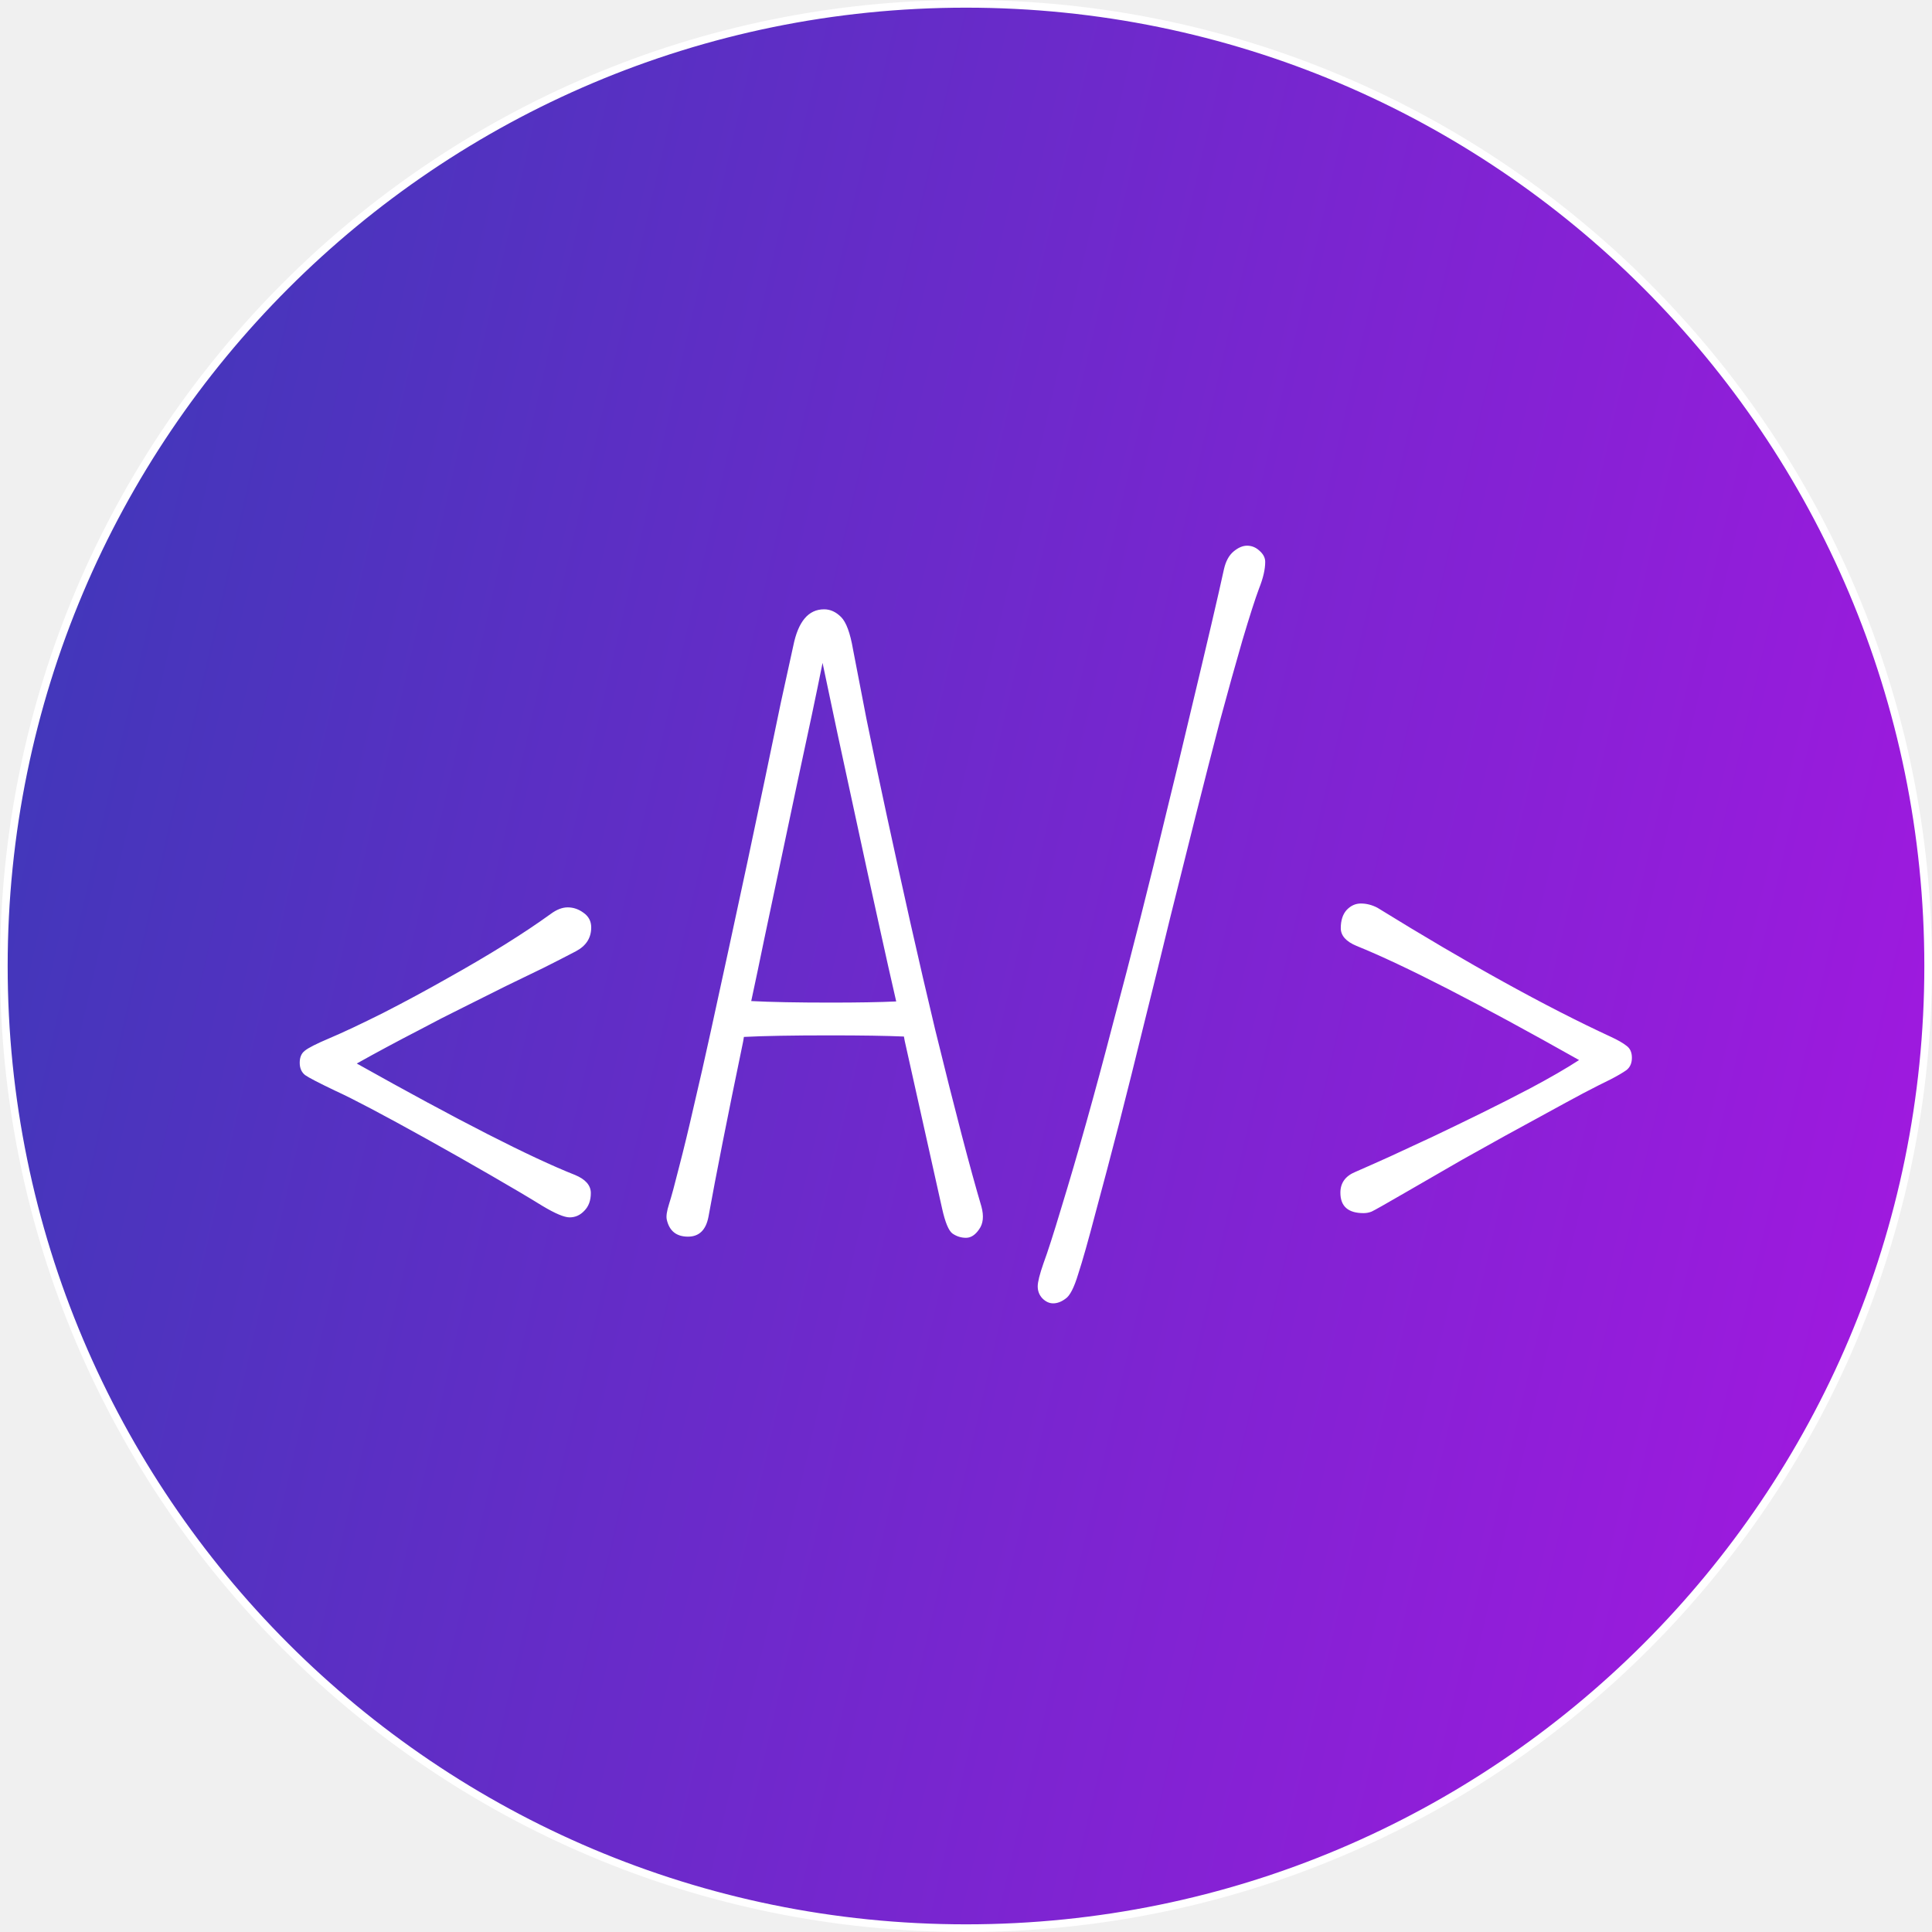
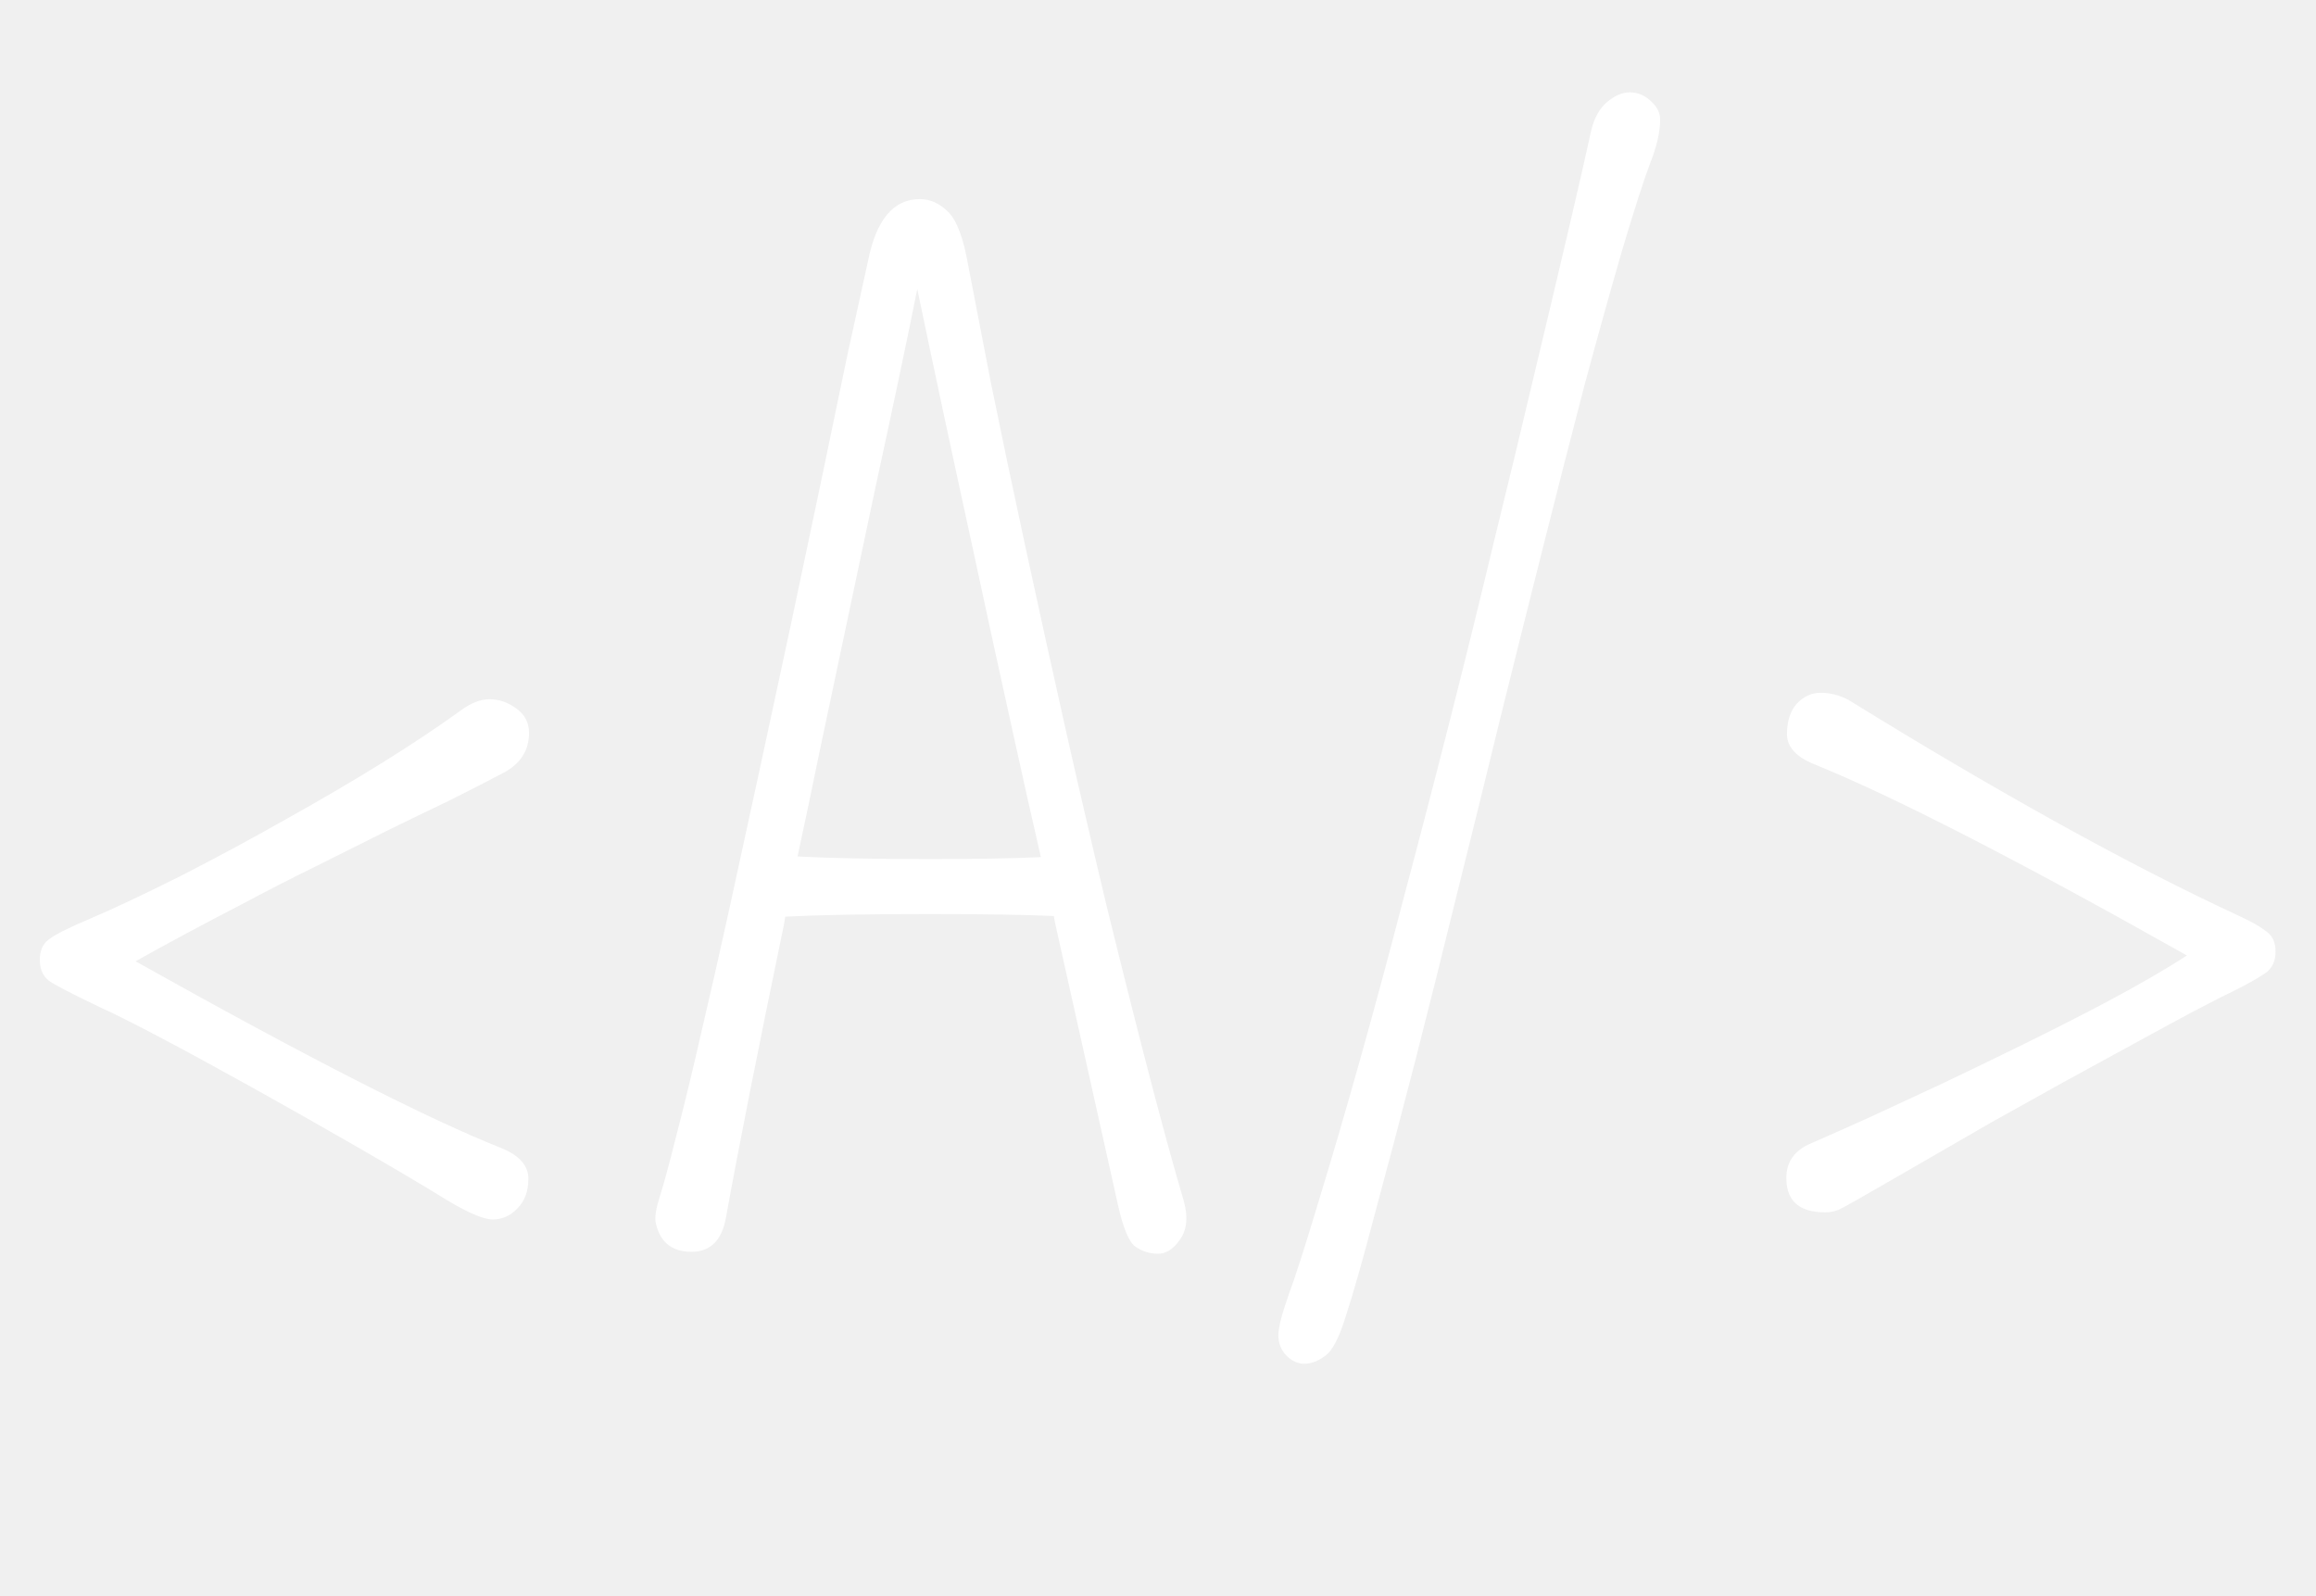
- <svg xmlns="http://www.w3.org/2000/svg" width="252" height="252" viewBox="0 0 252 252" fill="none">
-   <circle cx="126" cy="126" r="125.5" fill="url(#paint0_linear_1022_857)" stroke="white" />
-   <path d="M77.065 155.619C77.065 156.591 76.78 157.362 76.21 157.932C75.674 158.502 75.037 158.787 74.299 158.787C73.595 158.787 72.404 158.284 70.728 157.278C69.052 156.239 66.788 154.898 63.938 153.255C61.089 151.612 58.339 150.053 55.69 148.578C49.957 145.392 45.984 143.297 43.771 142.291C41.592 141.252 40.267 140.564 39.798 140.229C39.328 139.86 39.094 139.324 39.094 138.62C39.094 137.916 39.312 137.396 39.748 137.061C40.183 136.692 41.273 136.139 43.017 135.401C44.76 134.663 47.074 133.574 49.957 132.132C52.84 130.657 55.64 129.148 58.356 127.605C63.821 124.554 68.314 121.755 71.835 119.207C72.606 118.637 73.343 118.352 74.047 118.352C74.785 118.352 75.472 118.586 76.109 119.056C76.78 119.525 77.115 120.162 77.115 120.967C77.115 122.341 76.445 123.381 75.103 124.085C73.762 124.789 72.354 125.51 70.879 126.248C69.404 126.952 67.778 127.74 66.001 128.611C64.257 129.483 62.413 130.405 60.468 131.377C58.557 132.316 56.629 133.305 54.685 134.345C51.7 135.887 48.985 137.346 46.537 138.72C59.747 146.13 69.236 150.975 75.003 153.255C76.378 153.825 77.065 154.613 77.065 155.619ZM107.492 79.475C108.297 79.475 109.035 79.81 109.705 80.481C110.376 81.151 110.895 82.56 111.264 84.706C111.667 86.818 112.253 89.852 113.024 93.809C113.829 97.765 114.718 101.99 115.69 106.482C116.662 110.975 117.685 115.619 118.758 120.414C119.831 125.175 120.904 129.802 121.977 134.294C124.558 144.822 126.57 152.517 128.012 157.379C128.347 158.619 128.246 159.609 127.71 160.346C127.207 161.084 126.637 161.453 126 161.453C125.363 161.453 124.776 161.268 124.24 160.899C123.737 160.531 123.284 159.441 122.882 157.63C122.479 155.82 121.826 152.886 120.92 148.829C120.015 144.772 119.043 140.413 118.003 135.753C117.97 135.552 117.936 135.367 117.903 135.2C115.623 135.099 112.404 135.049 108.247 135.049C103.351 135.049 99.613 135.116 97.031 135.25C96.998 135.451 96.964 135.652 96.931 135.854C94.885 145.711 93.377 153.339 92.404 158.737C92.069 160.447 91.18 161.302 89.739 161.302C88.23 161.302 87.308 160.564 86.973 159.089C86.872 158.653 86.973 157.966 87.274 157.027C87.576 156.088 88.012 154.479 88.582 152.199C89.186 149.885 89.823 147.253 90.493 144.303C91.197 141.319 91.935 138.066 92.706 134.546C93.477 131.025 94.265 127.404 95.07 123.683C95.874 119.961 96.679 116.222 97.484 112.467C98.289 108.679 99.06 105.024 99.797 101.503C100.535 97.983 101.222 94.68 101.859 91.596C102.53 88.511 103.066 86.064 103.469 84.253C104.106 81.068 105.447 79.475 107.492 79.475ZM97.987 130.573C100.535 130.707 103.972 130.774 108.297 130.774C111.884 130.774 114.751 130.724 116.897 130.623C116.193 127.572 115.489 124.437 114.785 121.218C113.678 116.222 112.622 111.378 111.616 106.684C109.94 99.005 108.498 92.266 107.291 86.466C106.52 90.322 105.413 95.569 103.972 102.208C102.094 111.059 100.669 117.798 99.697 122.425C99.127 125.208 98.557 127.924 97.987 130.573ZM145.966 146.566C144.893 150.723 143.871 154.596 142.898 158.184C141.96 161.771 141.205 164.437 140.635 166.18C140.099 167.957 139.546 169.03 138.976 169.399C138.439 169.801 137.903 170.002 137.366 170.002C136.863 170.002 136.394 169.785 135.958 169.349C135.556 168.913 135.354 168.393 135.354 167.79C135.354 167.22 135.606 166.214 136.109 164.772C136.645 163.33 137.417 160.933 138.422 157.58C139.462 154.194 140.551 150.472 141.691 146.415C142.831 142.358 143.988 138.066 145.162 133.54C146.369 129.014 147.559 124.437 148.732 119.81C149.906 115.183 151.029 110.623 152.102 106.13C153.208 101.638 154.231 97.396 155.17 93.406C157.45 83.884 158.942 77.497 159.646 74.245C159.881 73.205 160.3 72.434 160.903 71.931C161.507 71.428 162.094 71.177 162.664 71.177C163.267 71.177 163.804 71.395 164.273 71.831C164.776 72.266 165.027 72.753 165.027 73.289C165.027 74.261 164.759 75.418 164.223 76.759C163.72 78.1 162.999 80.347 162.06 83.499C161.155 86.617 160.182 90.104 159.143 93.96C158.137 97.815 157.081 101.939 155.975 106.332C154.868 110.724 153.745 115.217 152.605 119.81C151.499 124.37 150.375 128.93 149.235 133.49C148.129 138.016 147.039 142.375 145.966 146.566ZM177.852 158.234C175.84 158.234 174.834 157.345 174.834 155.568C174.834 154.294 175.488 153.389 176.796 152.853C178.104 152.283 179.612 151.612 181.322 150.841C183.066 150.036 184.943 149.164 186.955 148.226C189 147.253 191.113 146.231 193.292 145.158C195.471 144.085 197.55 143.029 199.528 141.989C202.177 140.581 204.323 139.34 205.966 138.268C192.756 130.824 183.083 125.862 176.947 123.381C175.572 122.811 174.885 122.04 174.885 121.067C174.885 120.062 175.136 119.274 175.639 118.704C176.176 118.134 176.796 117.849 177.5 117.849C178.238 117.849 178.958 118.033 179.663 118.402C191.498 125.711 201.657 131.327 210.14 135.25C211.012 135.652 211.682 136.038 212.152 136.407C212.621 136.742 212.856 137.262 212.856 137.966C212.856 138.67 212.621 139.206 212.152 139.575C211.682 139.91 210.995 140.313 210.09 140.782C209.185 141.218 207.994 141.822 206.519 142.593C205.077 143.364 203.501 144.219 201.792 145.158C200.082 146.097 198.271 147.086 196.36 148.125C194.482 149.164 192.588 150.221 190.677 151.293C188.632 152.467 186.251 153.842 183.535 155.417C180.819 156.993 179.277 157.865 178.908 158.033C178.573 158.167 178.221 158.234 177.852 158.234Z" fill="white" />
-   <defs>
-     <linearGradient id="paint0_linear_1022_857" x1="-116" y1="76" x2="252" y2="161" gradientUnits="userSpaceOnUse">
-       <stop stop-color="#1745A9" />
-       <stop offset="1" stop-color="#A019DF" />
-     </linearGradient>
-   </defs>
+ <svg xmlns="http://www.w3.org/2000/svg" width="180" height="124" viewBox="0 0 180 124" fill="none">
+   <path d="M41.065 91.619C41.065 92.591 40.78 93.362 40.21 93.932C39.673 94.502 39.036 94.787 38.299 94.787C37.595 94.787 36.404 94.284 34.728 93.278C33.052 92.239 30.788 90.898 27.939 89.255C25.088 87.612 22.339 86.053 19.69 84.578C13.957 81.392 9.984 79.297 7.771 78.291C5.592 77.252 4.267 76.564 3.798 76.229C3.328 75.86 3.094 75.324 3.094 74.62C3.094 73.915 3.312 73.396 3.748 73.061C4.183 72.692 5.273 72.138 7.017 71.401C8.76 70.663 11.074 69.574 13.957 68.132C16.84 66.657 19.64 65.148 22.356 63.605C27.821 60.554 32.314 57.755 35.834 55.206C36.606 54.637 37.343 54.352 38.047 54.352C38.785 54.352 39.472 54.586 40.109 55.056C40.78 55.525 41.115 56.162 41.115 56.967C41.115 58.342 40.445 59.381 39.103 60.085C37.762 60.789 36.354 61.51 34.879 62.248C33.404 62.952 31.777 63.74 30 64.611C28.257 65.483 26.413 66.405 24.468 67.377C22.557 68.316 20.629 69.305 18.685 70.345C15.7 71.887 12.985 73.346 10.537 74.72C23.747 82.13 33.236 86.975 39.003 89.255C40.378 89.825 41.065 90.613 41.065 91.619ZM71.492 15.475C72.297 15.475 73.034 15.81 73.705 16.481C74.376 17.151 74.895 18.56 75.264 20.706C75.666 22.818 76.253 25.852 77.024 29.809C77.829 33.765 78.718 37.99 79.69 42.482C80.662 46.975 81.685 51.619 82.758 56.414C83.831 61.175 84.904 65.802 85.977 70.294C88.558 80.822 90.57 88.517 92.012 93.379C92.347 94.62 92.246 95.609 91.71 96.346C91.207 97.084 90.637 97.453 90 97.453C89.363 97.453 88.776 97.268 88.24 96.899C87.737 96.531 87.284 95.441 86.882 93.63C86.48 91.82 85.826 88.886 84.92 84.829C84.015 80.772 83.043 76.413 82.003 71.753C81.97 71.552 81.936 71.367 81.903 71.2C79.623 71.099 76.404 71.049 72.247 71.049C67.351 71.049 63.613 71.116 61.031 71.25C60.998 71.451 60.964 71.652 60.931 71.853C58.885 81.711 57.377 89.339 56.404 94.737C56.069 96.447 55.181 97.302 53.739 97.302C52.23 97.302 51.308 96.564 50.973 95.089C50.872 94.653 50.973 93.966 51.274 93.027C51.576 92.088 52.012 90.479 52.582 88.199C53.185 85.885 53.823 83.253 54.493 80.303C55.197 77.319 55.935 74.066 56.706 70.546C57.477 67.025 58.265 63.404 59.07 59.683C59.874 55.961 60.679 52.222 61.484 48.467C62.289 44.678 63.06 41.024 63.797 37.503C64.535 33.983 65.222 30.68 65.859 27.596C66.53 24.511 67.066 22.064 67.469 20.253C68.106 17.068 69.447 15.475 71.492 15.475ZM61.987 66.573C64.535 66.707 67.972 66.774 72.297 66.774C75.884 66.774 78.751 66.724 80.897 66.623C80.193 63.572 79.489 60.437 78.785 57.218C77.678 52.222 76.622 47.378 75.616 42.684C73.94 35.005 72.498 28.266 71.291 22.466C70.52 26.322 69.413 31.569 67.972 38.208C66.094 47.059 64.669 53.798 63.697 58.425C63.127 61.208 62.557 63.924 61.987 66.573ZM109.966 82.566C108.893 86.724 107.871 90.596 106.898 94.184C105.96 97.771 105.205 100.437 104.635 102.18C104.099 103.957 103.546 105.03 102.976 105.399C102.439 105.801 101.903 106.002 101.366 106.002C100.863 106.002 100.394 105.785 99.958 105.349C99.556 104.913 99.355 104.393 99.355 103.79C99.355 103.22 99.606 102.214 100.109 100.772C100.645 99.33 101.417 96.933 102.422 93.58C103.462 90.194 104.551 86.472 105.691 82.415C106.831 78.358 107.988 74.066 109.162 69.54C110.369 65.014 111.559 60.437 112.732 55.81C113.906 51.183 115.029 46.623 116.102 42.13C117.208 37.638 118.231 33.396 119.17 29.406C121.45 19.884 122.942 13.497 123.646 10.245C123.881 9.205 124.3 8.434 124.903 7.931C125.507 7.428 126.094 7.177 126.664 7.177C127.267 7.177 127.804 7.395 128.273 7.831C128.776 8.266 129.027 8.753 129.027 9.289C129.027 10.261 128.759 11.418 128.223 12.759C127.72 14.1 126.999 16.347 126.06 19.498C125.155 22.617 124.182 26.104 123.143 29.959C122.137 33.815 121.081 37.939 119.975 42.331C118.868 46.724 117.745 51.217 116.605 55.81C115.499 60.37 114.375 64.93 113.235 69.49C112.129 74.016 111.039 78.375 109.966 82.566ZM141.852 94.234C139.84 94.234 138.834 93.345 138.834 91.568C138.834 90.294 139.488 89.389 140.796 88.853C142.104 88.283 143.612 87.612 145.322 86.841C147.066 86.036 148.943 85.164 150.955 84.226C153 83.253 155.113 82.231 157.292 81.158C159.471 80.085 161.55 79.029 163.528 77.989C166.177 76.581 168.323 75.341 169.966 74.268C156.756 66.824 147.083 61.862 140.947 59.381C139.572 58.811 138.885 58.04 138.885 57.067C138.885 56.062 139.136 55.274 139.639 54.704C140.176 54.134 140.796 53.849 141.5 53.849C142.238 53.849 142.958 54.033 143.663 54.402C155.498 61.711 165.657 67.327 174.14 71.25C175.012 71.652 175.682 72.038 176.152 72.407C176.621 72.742 176.856 73.262 176.856 73.966C176.856 74.67 176.621 75.206 176.152 75.575C175.682 75.91 174.995 76.313 174.09 76.782C173.185 77.218 171.994 77.822 170.519 78.593C169.077 79.364 167.501 80.219 165.792 81.158C164.082 82.097 162.271 83.086 160.36 84.125C158.482 85.164 156.588 86.221 154.677 87.293C152.632 88.467 150.251 89.842 147.535 91.418C144.819 92.993 143.277 93.865 142.908 94.033C142.573 94.167 142.221 94.234 141.852 94.234Z" fill="white" />
</svg>
